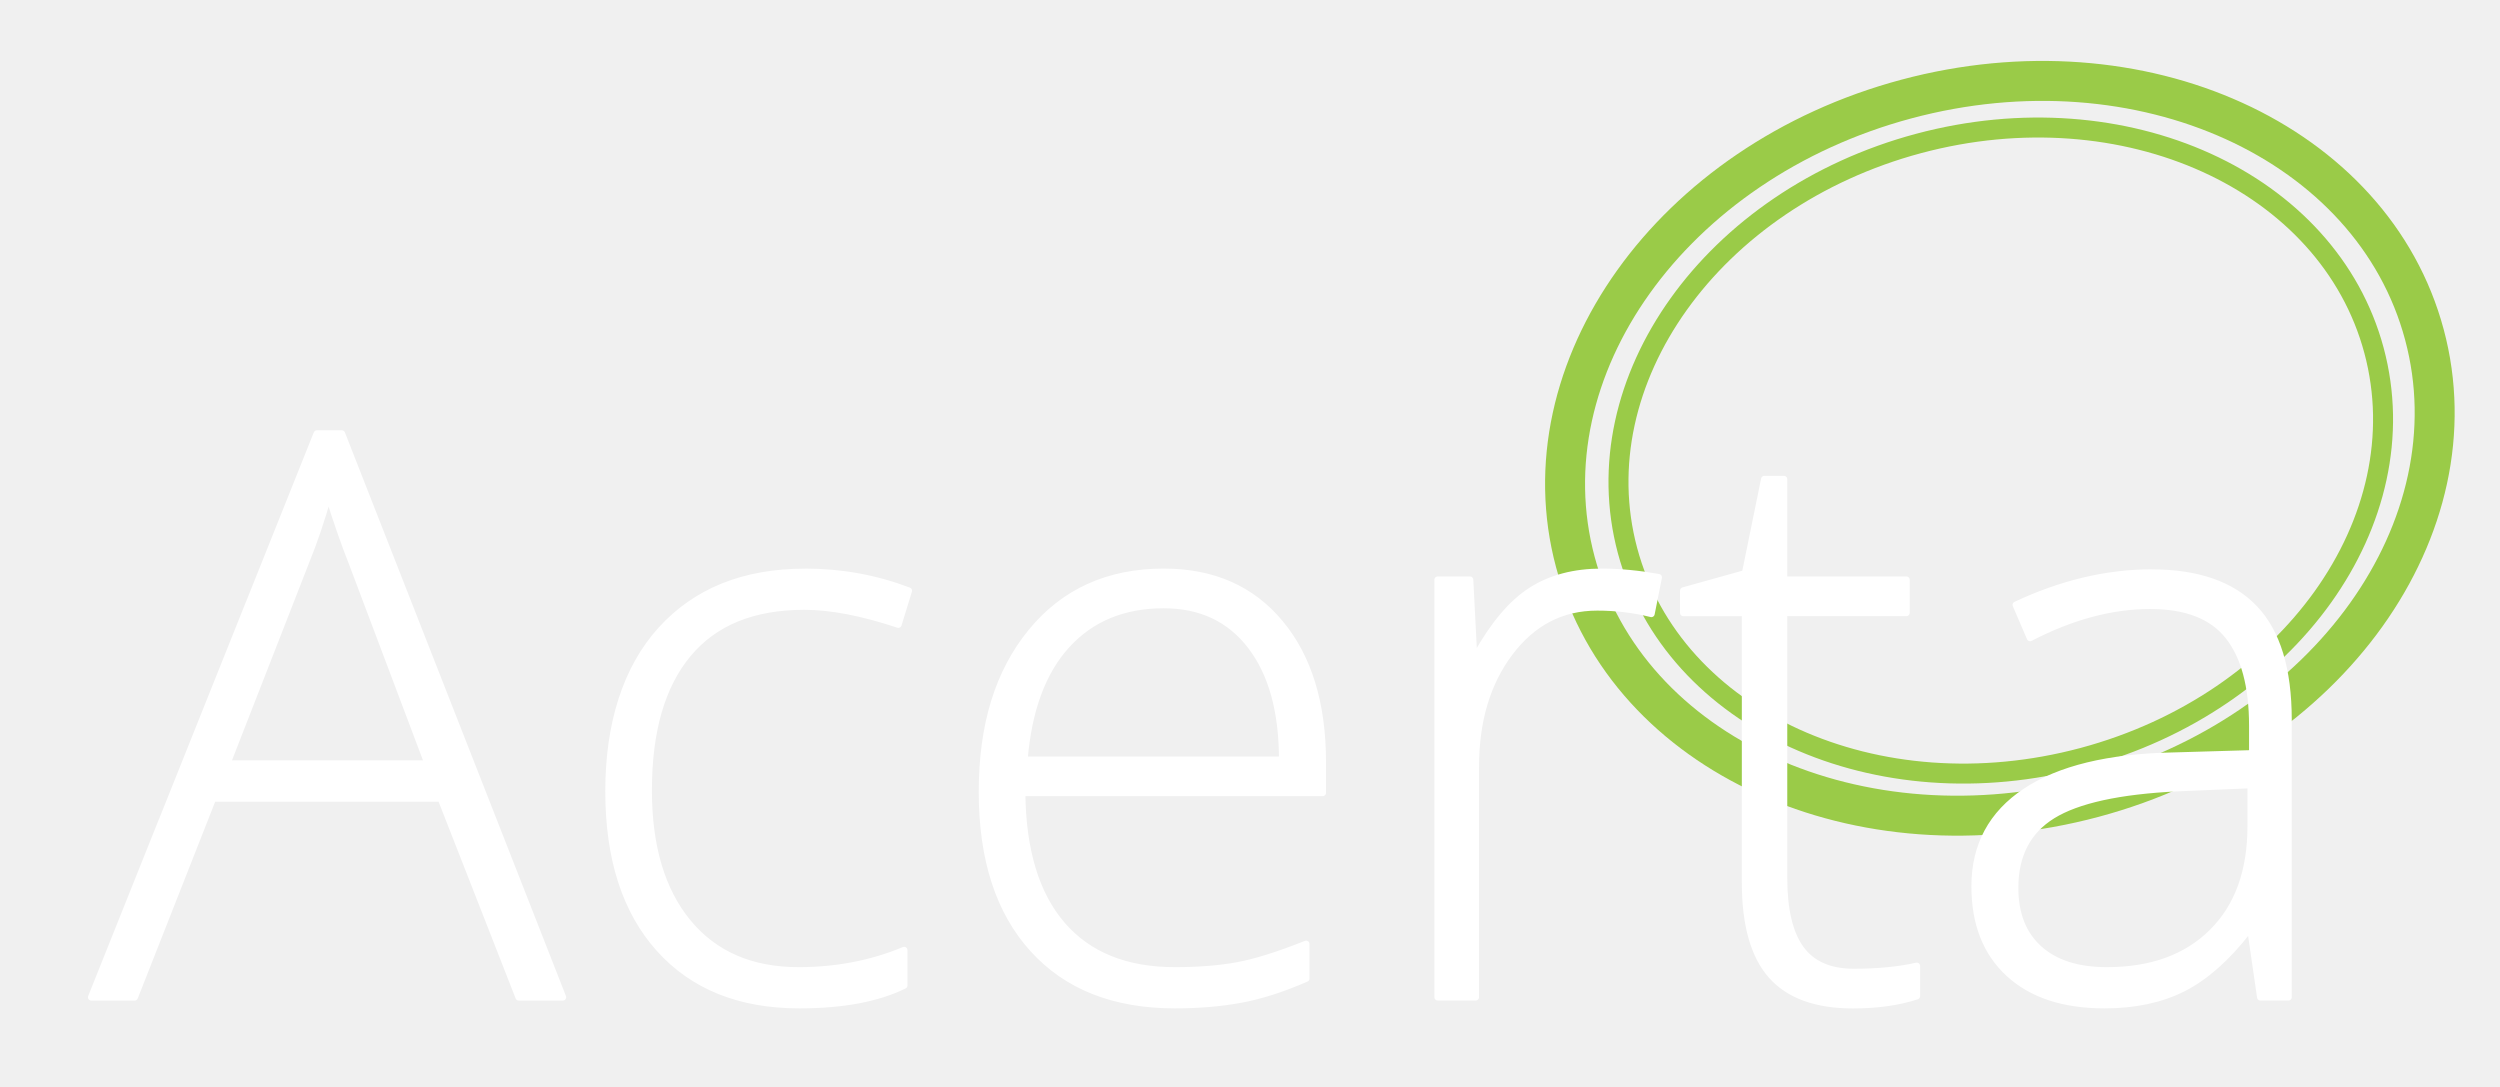
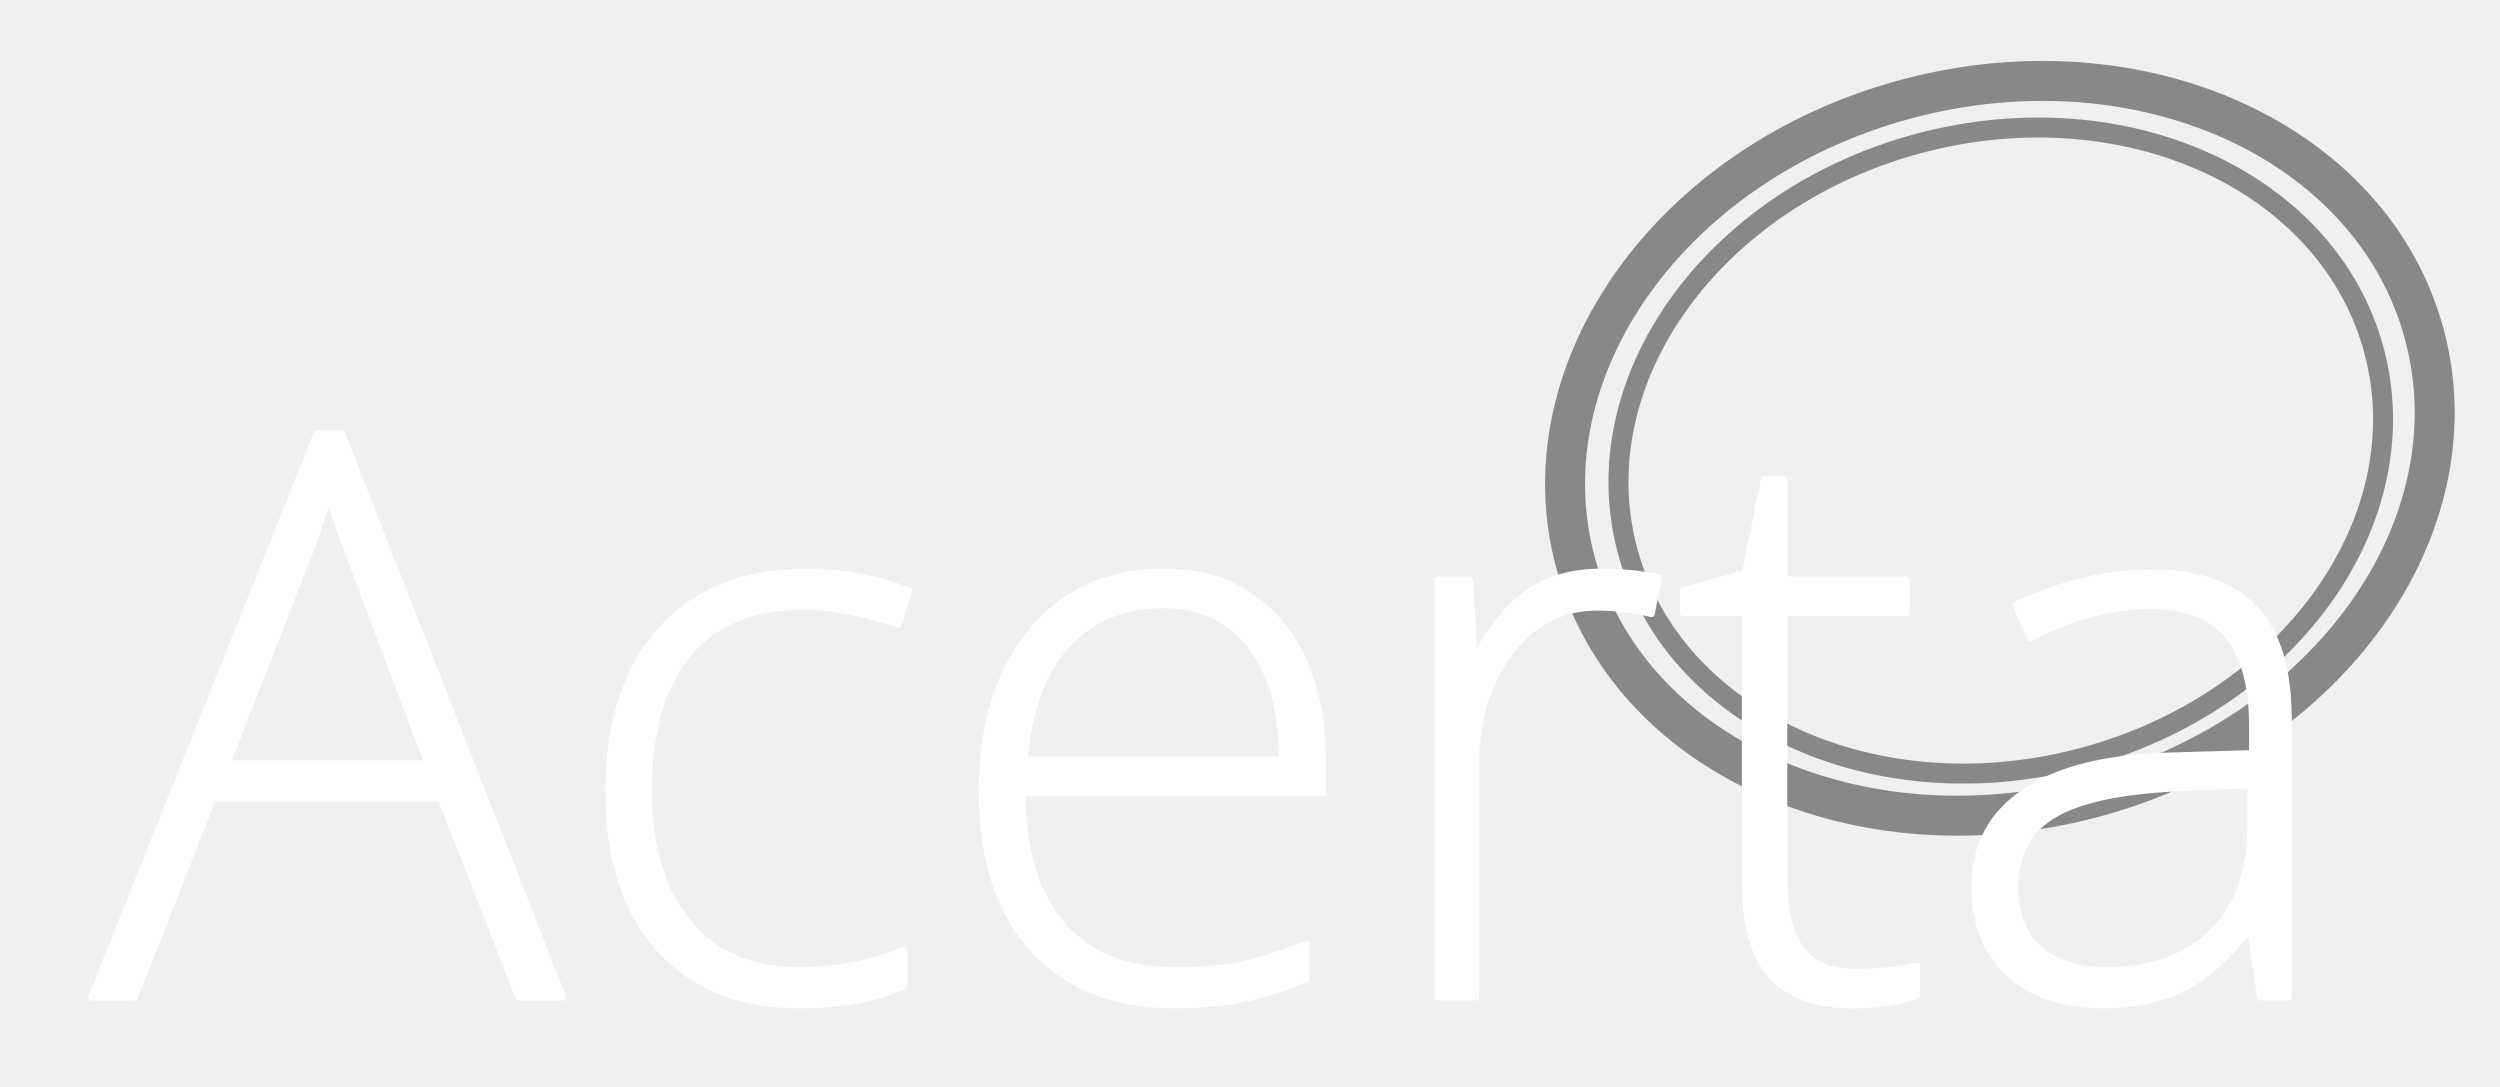
<svg xmlns="http://www.w3.org/2000/svg" id="Layer_1" viewBox="0 0 375.28 163.07">
  <defs>
-     <style>.cls-1{stroke:#fff;}.cls-1,.cls-2,.cls-3{fill:none;stroke-linejoin:round;}.cls-4{fill:#fff;}.cls-2{stroke-width:6px;}.cls-2,.cls-3{stroke:#9acb48;}.cls-3{stroke-width:3px;}</style>
+     <style>
+             .cls-1{stroke:#fff;}.cls-1,.cls-2,.cls-3{fill:none;stroke-linejoin:round;}.cls-4{fill:#fff;}.cls-2{stroke-width:6px;}.cls-2,.cls-3{stroke:#888;}.cls-3{stroke-width:3px;}</style>
  </defs>
  <path class="cls-2" d="M236.48,84.37c-7.76-28.95,14.48-60.07,49.68-69.5,35.2-9.43,70.02,6.4,77.77,35.35,7.76,28.95-14.48,60.07-49.68,69.5-35.19,9.43-70.01-6.39-77.77-35.35Z" />
  <path class="cls-3" d="M244.31,82.65c-6.82-25.46,12.74-52.81,43.68-61.11,30.94-8.29,61.56,5.62,68.38,31.08,6.82,25.46-12.73,52.81-43.68,61.11-30.94,8.29-61.56-5.62-68.38-31.08Z" />
  <path class="cls-4" d="M47.57,65.09h3.74l33.18,84.61h-6.62l-11.69-29.85H31.96l-11.75,29.85h-6.51L47.57,65.09Zm217.28,6.84h2.94v15.1h18.38v4.96h-18.38v39.77c0,4.82,.85,8.38,2.54,10.69,1.69,2.31,4.34,3.47,7.95,3.47s6.76-.31,9.45-.92v4.53c-2.77,.9-5.95,1.35-9.57,1.35-5.53,0-9.61-1.48-12.24-4.44-2.63-2.96-3.95-7.61-3.95-13.96v-40.48h-9.28v-3.34l9.28-2.59,2.88-14.12Zm-215.55,2.43c-1.04,3.69-2.17,7.03-3.4,10.03l-11.81,30.25h30.13l-11.46-30.37c-.96-2.38-2.11-5.69-3.46-9.91Zm71.56,11.49c5.41,0,10.6,.94,15.55,2.83l-1.56,5.07c-5.41-1.8-10.12-2.71-14.11-2.71-7.68,0-13.5,2.37-17.45,7.12-3.96,4.74-5.93,11.57-5.93,20.49,0,8.45,1.98,15.07,5.93,19.85,3.96,4.78,9.49,7.18,16.59,7.18,5.68,0,10.96-1.02,15.84-3.05v5.3c-3.99,1.96-9.24,2.94-15.73,2.94-8.95,0-15.96-2.82-21.03-8.47-5.07-5.65-7.6-13.53-7.6-23.63s2.63-18.45,7.89-24.24c5.26-5.78,12.46-8.67,21.6-8.67Zm53.83,0c7.38,0,13.2,2.56,17.46,7.69,4.27,5.12,6.4,12.09,6.4,20.88v4.59h-45.13c.08,8.66,2.08,15.27,6.02,19.83,3.94,4.56,9.58,6.84,16.92,6.84,3.57,0,6.72-.25,9.42-.75,2.71-.5,6.14-1.58,10.29-3.23v5.19c-3.54,1.54-6.8,2.59-9.8,3.14-3,.56-6.3,.84-9.91,.84-9.11,0-16.21-2.8-21.3-8.42-5.09-5.61-7.64-13.47-7.64-23.57s2.46-17.99,7.38-24.01c4.92-6.01,11.55-9.02,19.88-9.02Zm65.77,0c2.65,0,5.49,.27,8.52,.81l-1.09,5.48c-2.61-.65-5.32-.98-8.12-.98-5.34,0-9.71,2.27-13.13,6.8-3.42,4.53-5.12,10.25-5.12,17.17v34.56h-5.7v-62.66h4.84l.58,11.32h.4c2.57-4.61,5.32-7.85,8.23-9.71,2.92-1.86,6.45-2.79,10.6-2.79Zm82.54,.12c6.88,0,12.02,1.79,15.42,5.36,3.4,3.57,5.1,9.14,5.1,16.71v41.65h-4.21l-1.44-9.91h-.46c-3.15,4.04-6.39,6.9-9.71,8.58-3.32,1.67-7.25,2.51-11.79,2.51-6.15,0-10.93-1.58-14.35-4.73-3.42-3.15-5.13-7.51-5.13-13.09,0-6.11,2.55-10.86,7.64-14.24,5.09-3.38,12.46-5.17,22.11-5.36l11.93-.35v-4.15c0-5.95-1.21-10.45-3.63-13.48-2.42-3.04-6.32-4.55-11.7-4.55-5.8,0-11.82,1.61-18.04,4.84l-2.13-4.96c6.88-3.23,13.68-4.84,20.41-4.84Zm-148.31,4.84c-6.03,0-10.88,2-14.53,5.99-3.65,3.99-5.78,9.74-6.4,17.26h38.73c0-7.29-1.58-12.98-4.73-17.09-3.15-4.11-7.51-6.16-13.08-6.16Zm163.18,27.02l-10.95,.46c-8.8,.42-15.08,1.8-18.82,4.12-3.75,2.33-5.62,5.95-5.62,10.87,0,3.92,1.2,6.97,3.6,9.14,2.4,2.17,5.79,3.26,10.17,3.26,6.69,0,11.96-1.91,15.82-5.74,3.86-3.83,5.79-9.14,5.79-15.94v-6.17Z" />
  <path class="cls-1" d="M47.57,65.09h3.74l33.18,84.61h-6.62l-11.69-29.85H31.96l-11.75,29.85h-6.51L47.57,65.09Zm217.28,6.84h2.94v15.1h18.38v4.96h-18.38v39.77c0,4.82,.85,8.38,2.54,10.69,1.69,2.31,4.34,3.47,7.95,3.47s6.76-.31,9.45-.92v4.53c-2.77,.9-5.95,1.35-9.57,1.35-5.53,0-9.61-1.48-12.24-4.44-2.63-2.96-3.95-7.61-3.95-13.96v-40.48h-9.28v-3.34l9.28-2.59,2.88-14.12Zm-215.55,2.43c-1.04,3.69-2.17,7.03-3.4,10.03l-11.81,30.25h30.13l-11.46-30.37c-.96-2.38-2.11-5.69-3.46-9.91Zm71.56,11.49c5.41,0,10.6,.94,15.55,2.83l-1.56,5.07c-5.41-1.8-10.12-2.71-14.11-2.71-7.68,0-13.5,2.37-17.45,7.12-3.96,4.74-5.93,11.57-5.93,20.49,0,8.45,1.98,15.07,5.93,19.85,3.96,4.78,9.49,7.18,16.59,7.18,5.68,0,10.96-1.02,15.84-3.05v5.3c-3.99,1.96-9.24,2.94-15.73,2.94-8.95,0-15.96-2.82-21.03-8.47-5.07-5.65-7.6-13.53-7.6-23.63s2.63-18.46,7.89-24.24c5.26-5.78,12.46-8.67,21.6-8.67Zm53.83,0c7.38,0,13.2,2.56,17.46,7.69,4.27,5.12,6.4,12.09,6.4,20.88v4.59h-45.13c.08,8.66,2.09,15.27,6.02,19.83,3.94,4.56,9.58,6.84,16.92,6.84,3.57,0,6.72-.25,9.42-.75,2.71-.5,6.14-1.58,10.29-3.23v5.19c-3.54,1.54-6.8,2.59-9.8,3.14-3,.56-6.3,.84-9.91,.84-9.11,0-16.21-2.8-21.3-8.42-5.09-5.61-7.64-13.47-7.64-23.57s2.46-17.99,7.38-24.01c4.92-6.01,11.55-9.02,19.88-9.02Zm65.77,0c2.65,0,5.49,.27,8.52,.81l-1.09,5.48c-2.61-.65-5.32-.98-8.12-.98-5.34,0-9.71,2.27-13.13,6.8-3.42,4.53-5.12,10.25-5.12,17.17v34.56h-5.7v-62.66h4.84l.58,11.32h.4c2.57-4.61,5.32-7.85,8.23-9.71,2.92-1.86,6.45-2.79,10.6-2.79Zm82.54,.12c6.88,0,12.02,1.79,15.42,5.36,3.4,3.57,5.1,9.14,5.1,16.71v41.65h-4.21l-1.44-9.91h-.46c-3.15,4.04-6.39,6.9-9.71,8.58-3.32,1.67-7.25,2.51-11.79,2.51-6.15,0-10.93-1.58-14.35-4.73-3.42-3.15-5.13-7.51-5.13-13.09,0-6.11,2.55-10.86,7.64-14.24,5.09-3.38,12.46-5.17,22.11-5.36l11.93-.35v-4.15c0-5.95-1.21-10.45-3.63-13.48-2.42-3.04-6.32-4.55-11.7-4.55-5.8,0-11.82,1.61-18.04,4.84l-2.13-4.96c6.88-3.23,13.68-4.84,20.41-4.84Zm-148.31,4.84c-6.03,0-10.88,2-14.53,5.99-3.65,3.99-5.78,9.74-6.4,17.26h38.73c0-7.29-1.58-12.98-4.73-17.09-3.15-4.11-7.51-6.16-13.08-6.16Zm163.18,27.02l-10.95,.46c-8.8,.42-15.07,1.8-18.82,4.12-3.75,2.33-5.62,5.95-5.62,10.87,0,3.92,1.2,6.97,3.6,9.14,2.4,2.17,5.79,3.26,10.18,3.26,6.69,0,11.96-1.91,15.82-5.74,3.86-3.83,5.79-9.14,5.79-15.94v-6.17Z" />
</svg>
